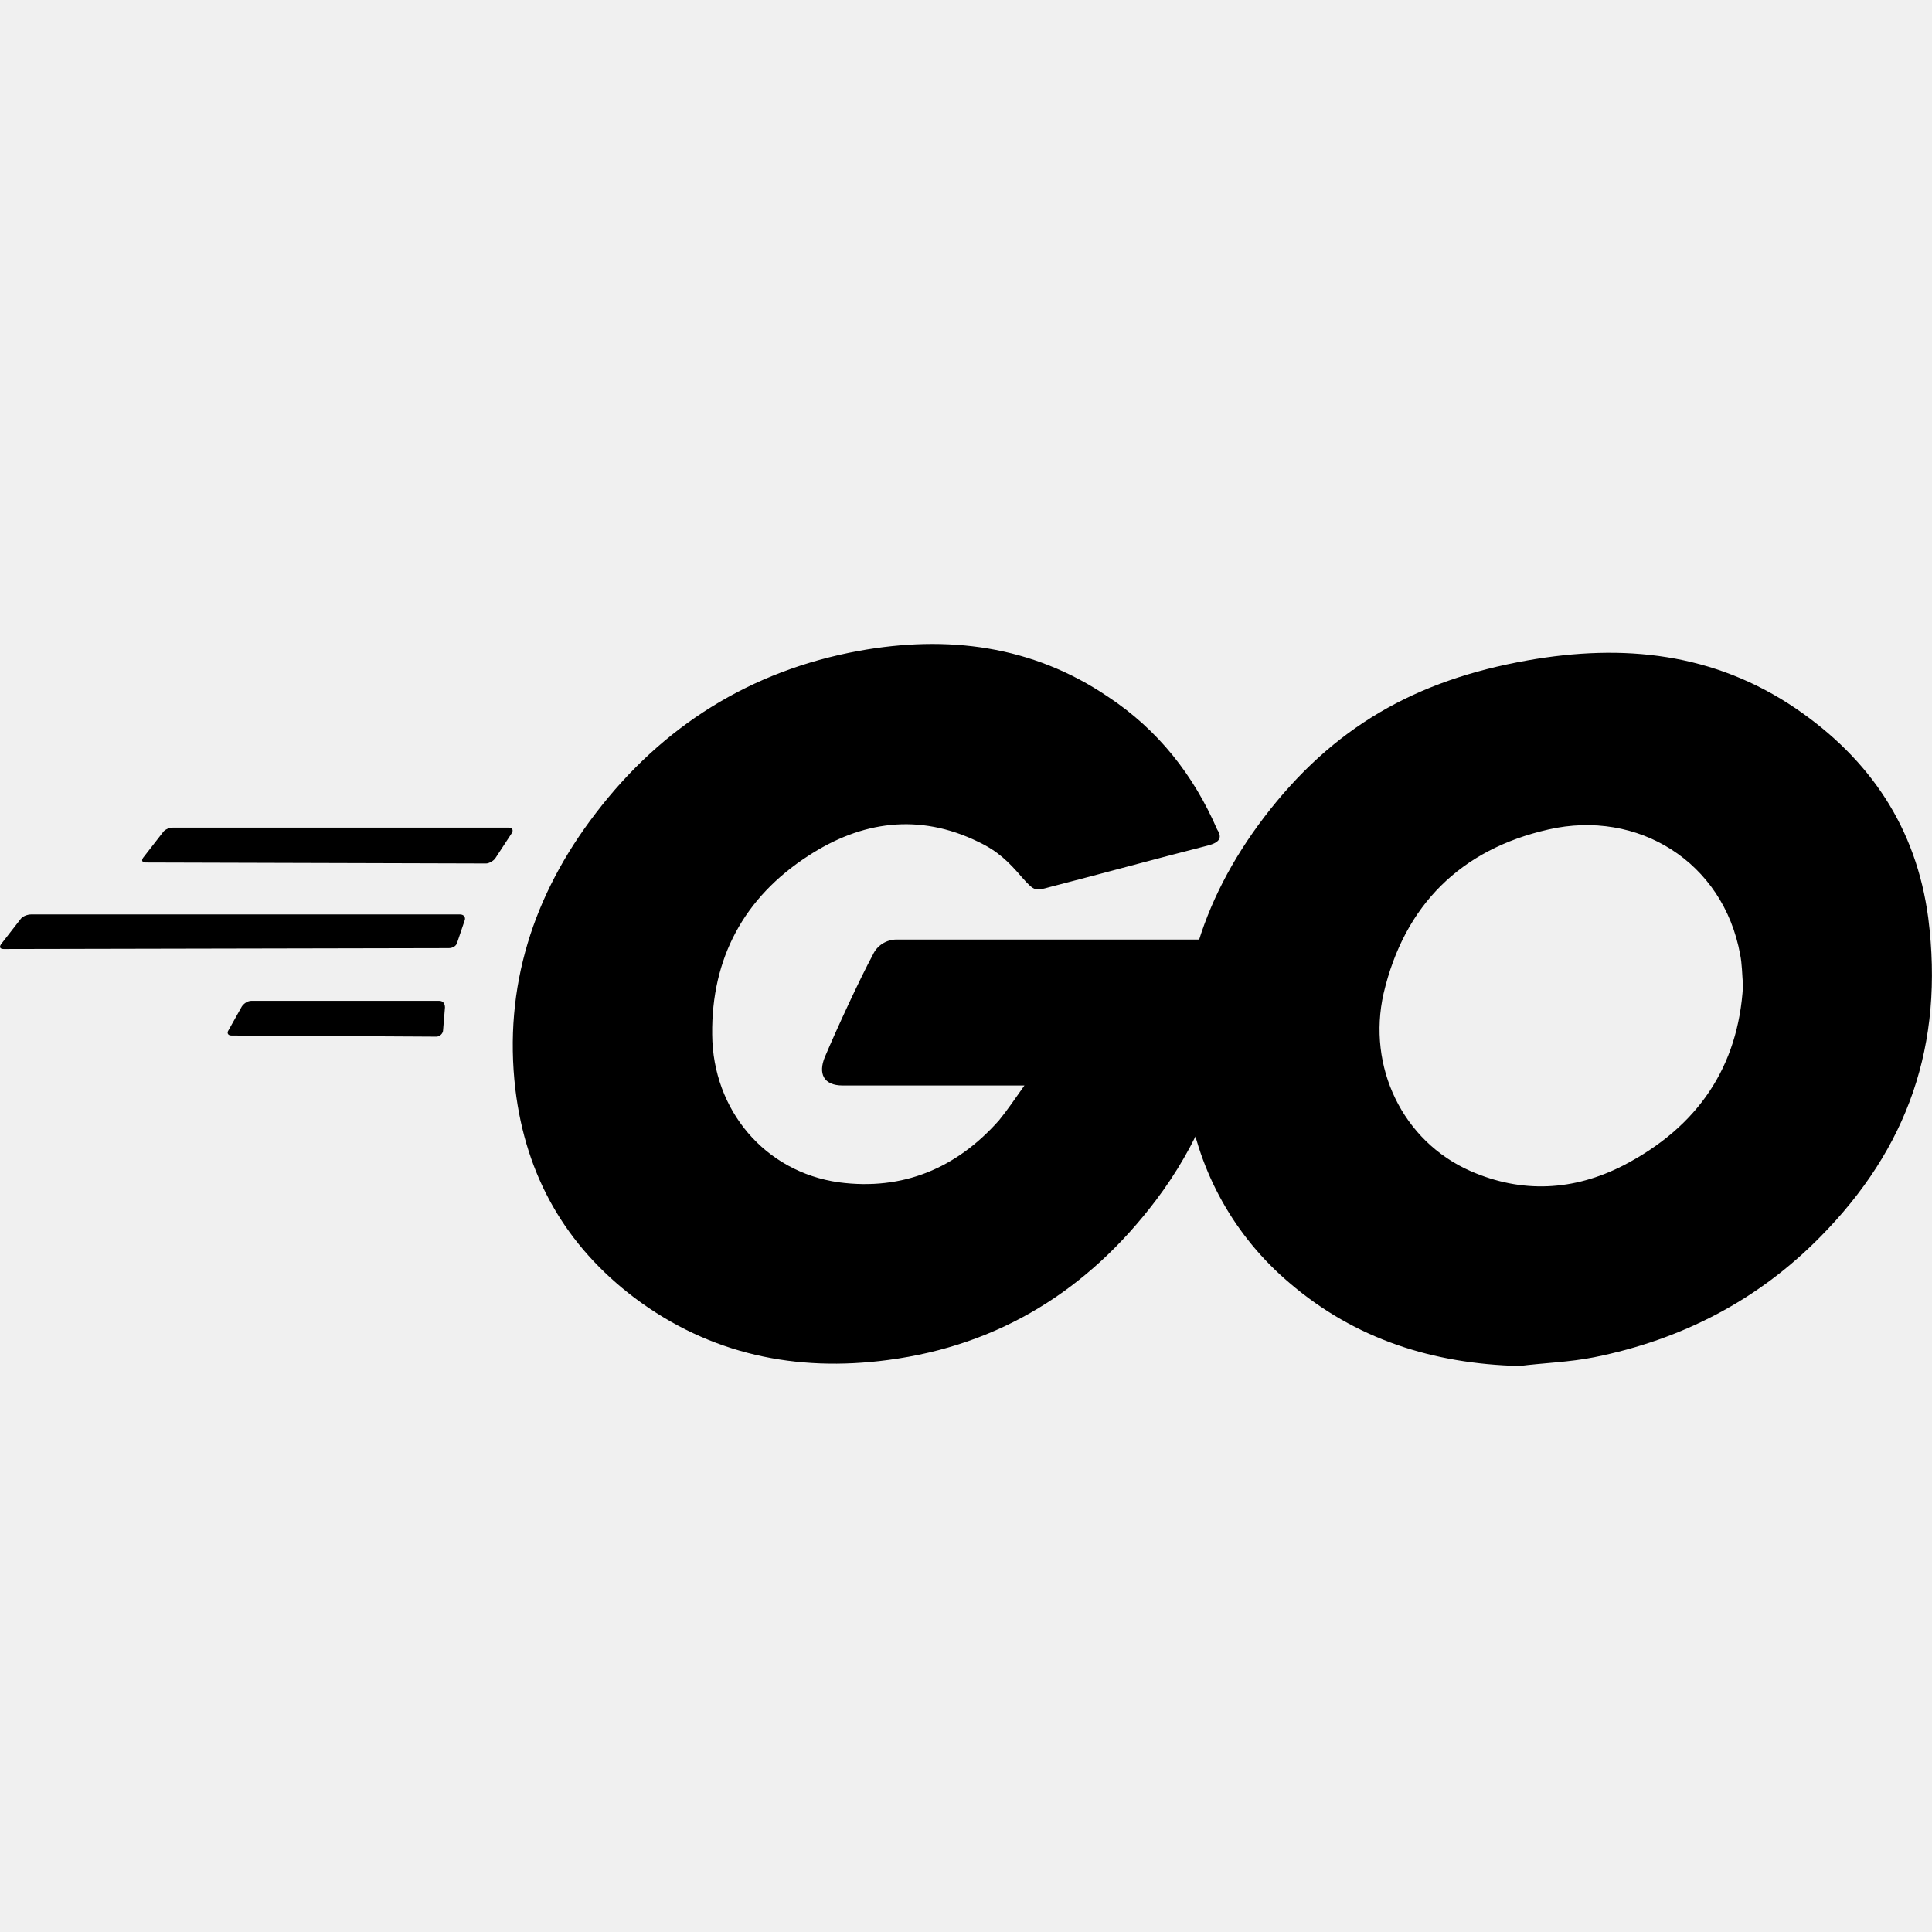
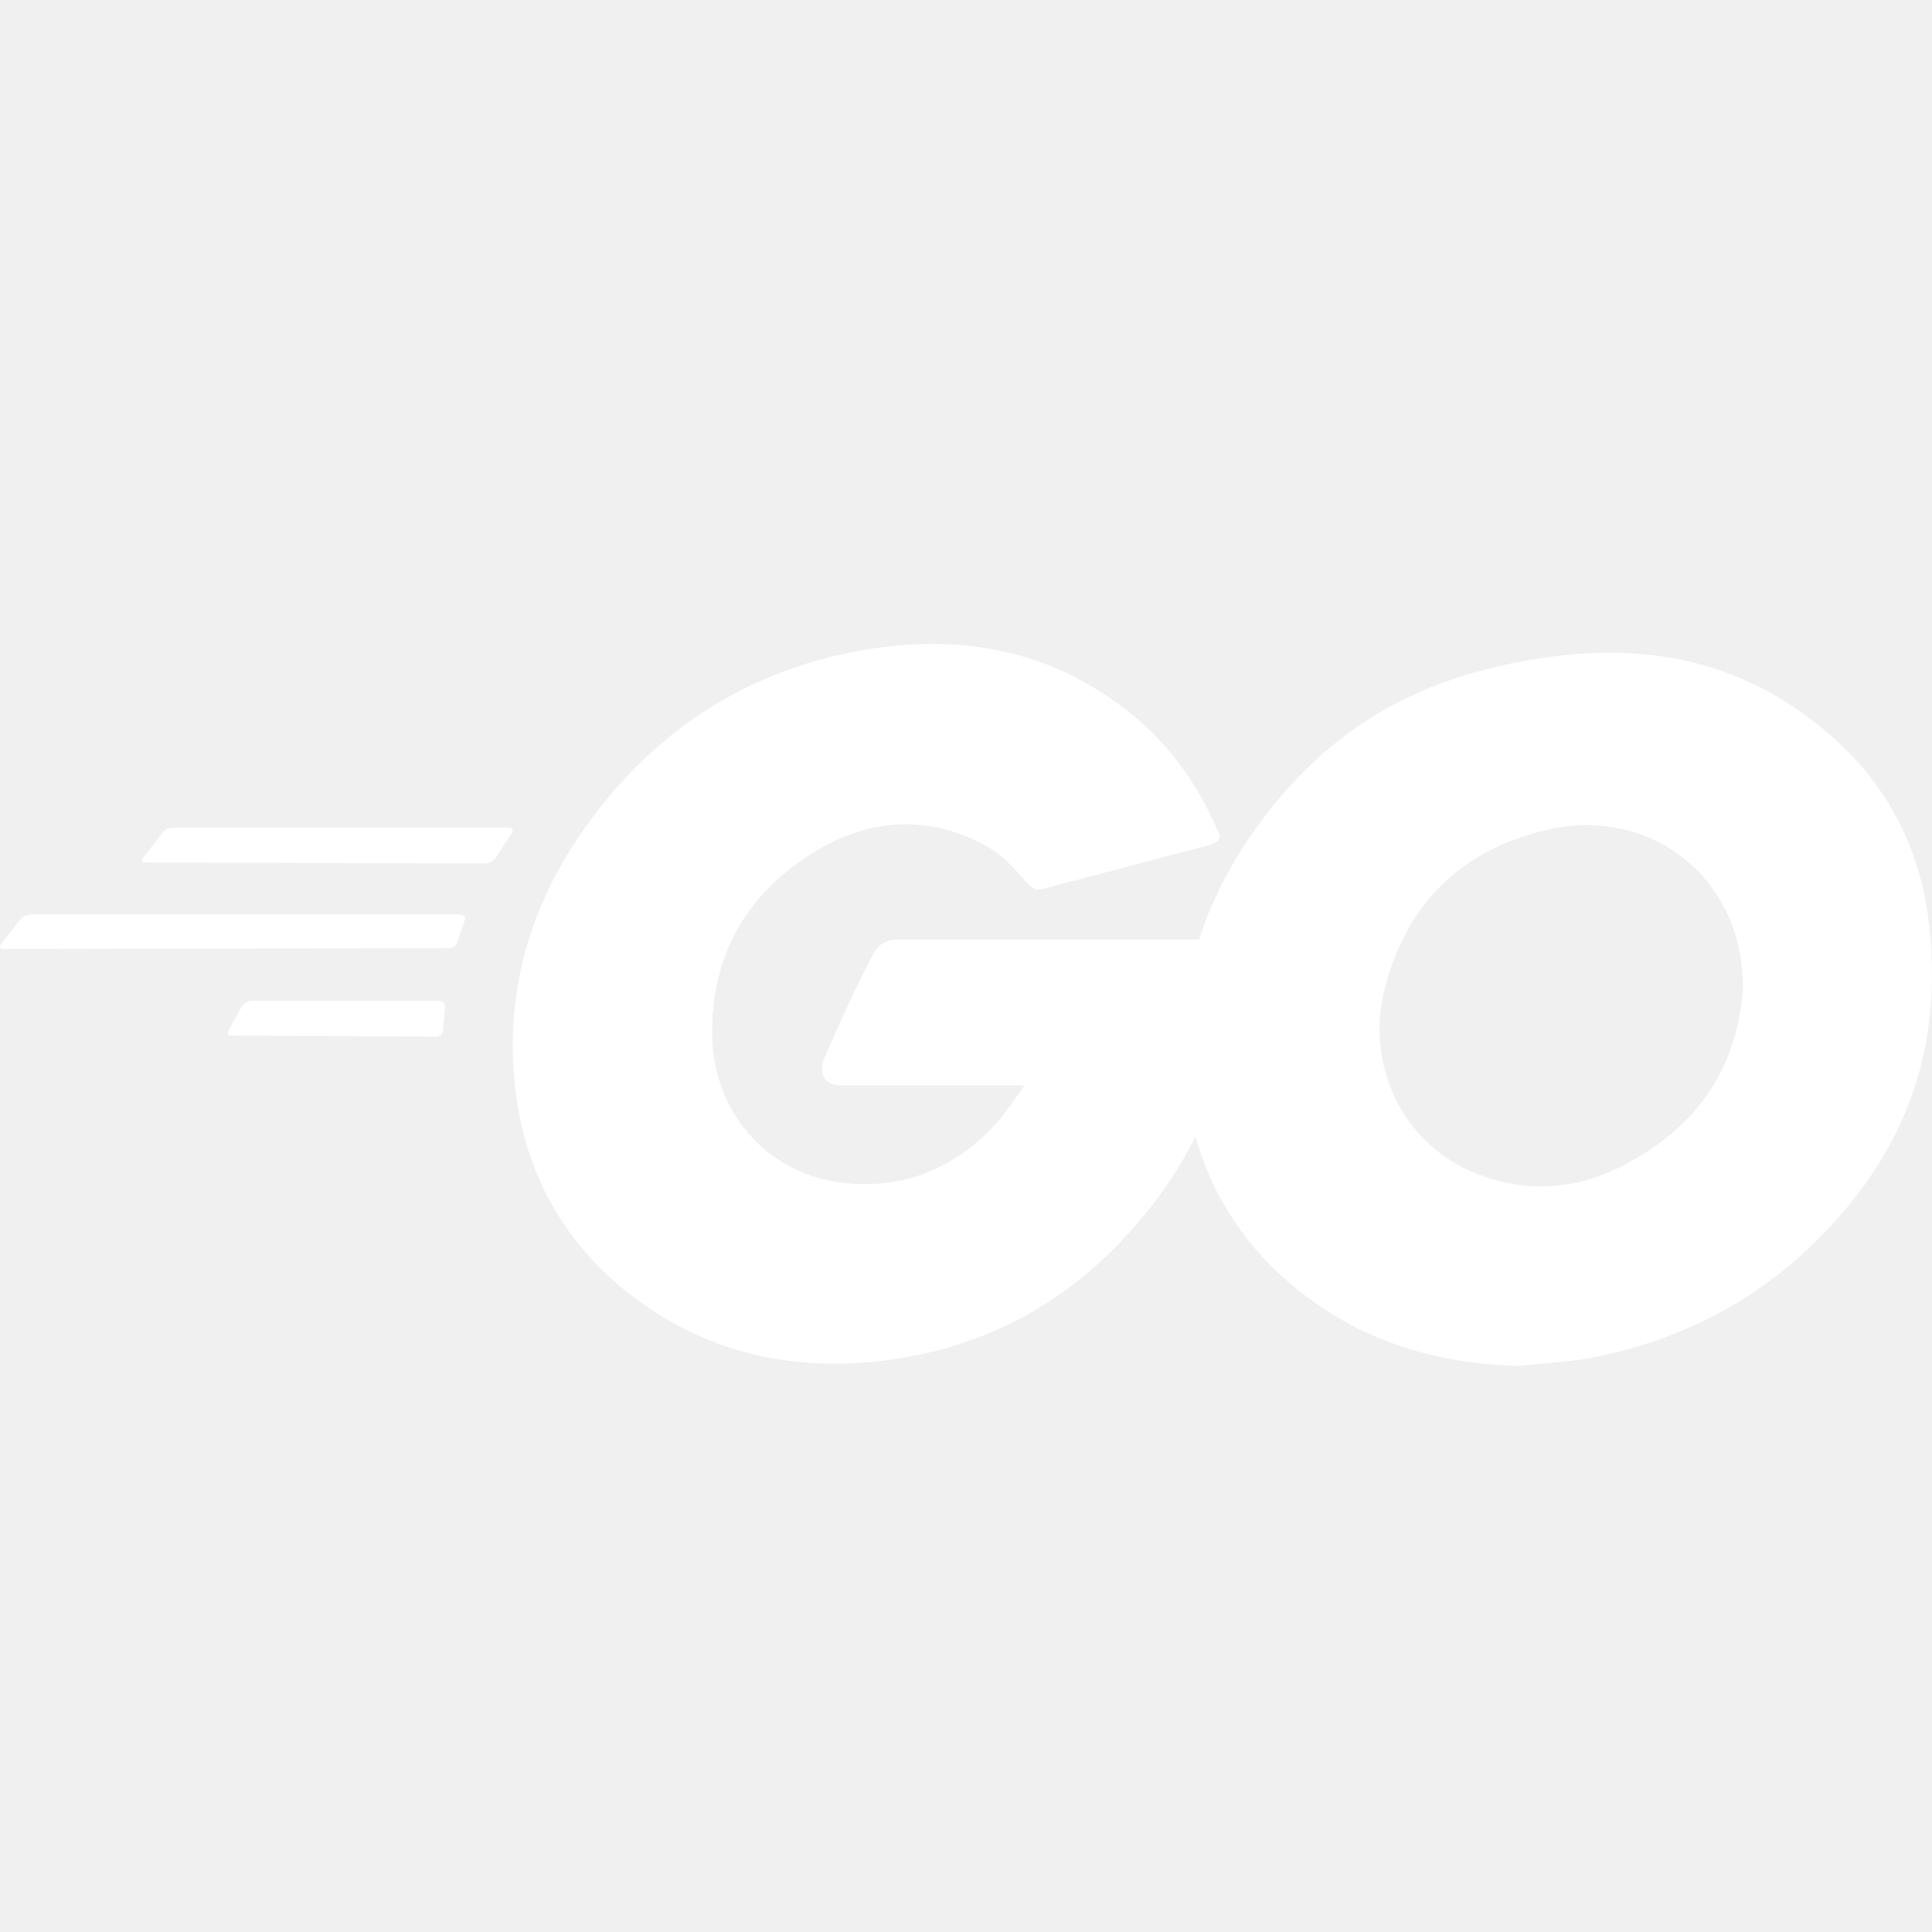
- <svg xmlns="http://www.w3.org/2000/svg" fill="#000000" width="800px" height="800px" viewBox="0 0 32 32">
+ <svg xmlns="http://www.w3.org/2000/svg" fill="#FFFFFF" width="800px" height="800px" viewBox="0 0 32 32">
  <path d="M2.417 14.286c-0.063 0-0.078-0.031-0.047-0.078l0.328-0.422c0.031-0.047 0.104-0.078 0.167-0.078h5.563c0.063 0 0.078 0.047 0.047 0.094l-0.266 0.406c-0.026 0.047-0.109 0.094-0.156 0.094zM0.063 15.719c-0.063 0-0.078-0.031-0.047-0.078l0.328-0.422c0.031-0.042 0.109-0.073 0.172-0.073h7.104c0.063 0 0.094 0.047 0.078 0.094l-0.125 0.37c-0.016 0.063-0.078 0.094-0.141 0.094zM3.833 17.151c-0.063 0-0.078-0.047-0.047-0.089l0.219-0.391c0.031-0.047 0.094-0.094 0.156-0.094h3.115c0.063 0 0.094 0.047 0.094 0.109l-0.031 0.375c0 0.063-0.063 0.109-0.109 0.109zM20.005 14.005c-0.979 0.25-1.651 0.438-2.62 0.688-0.234 0.063-0.245 0.078-0.453-0.156-0.229-0.266-0.401-0.438-0.729-0.594-0.984-0.479-1.932-0.344-2.818 0.234-1.063 0.688-1.604 1.698-1.589 2.958 0.010 1.25 0.87 2.276 2.099 2.448 1.063 0.141 1.948-0.234 2.651-1.026 0.141-0.172 0.266-0.359 0.422-0.578h-3.010c-0.323 0-0.406-0.203-0.297-0.469 0.203-0.479 0.578-1.292 0.797-1.698 0.068-0.151 0.224-0.25 0.391-0.25h5.672c-0.031 0.422-0.031 0.844-0.094 1.266-0.161 1.109-0.604 2.156-1.281 3.052-1.12 1.479-2.583 2.401-4.438 2.646-1.526 0.203-2.948-0.094-4.193-1.026-1.151-0.87-1.807-2.026-1.979-3.458-0.198-1.698 0.297-3.224 1.328-4.568 1.104-1.448 2.568-2.365 4.359-2.693 1.464-0.266 2.87-0.094 4.13 0.76 0.828 0.547 1.417 1.297 1.807 2.198 0.094 0.141 0.031 0.219-0.156 0.266zM25.161 22.625c-1.417-0.036-2.708-0.438-3.802-1.375-0.906-0.766-1.505-1.833-1.682-3.005-0.281-1.76 0.203-3.318 1.26-4.708 1.141-1.495 2.51-2.271 4.365-2.599 1.589-0.281 3.083-0.125 4.443 0.797 1.229 0.839 1.995 1.974 2.193 3.469 0.266 2.104-0.339 3.818-1.792 5.286-1.026 1.042-2.286 1.698-3.74 1.99-0.417 0.083-0.839 0.094-1.245 0.146zM28.87 16.328c-0.016-0.203-0.016-0.359-0.047-0.516-0.281-1.542-1.698-2.411-3.177-2.073-1.448 0.328-2.385 1.25-2.729 2.714-0.276 1.214 0.313 2.448 1.438 2.943 0.854 0.375 1.714 0.328 2.536-0.094 1.234-0.641 1.901-1.635 1.979-2.974z" />
</svg>
